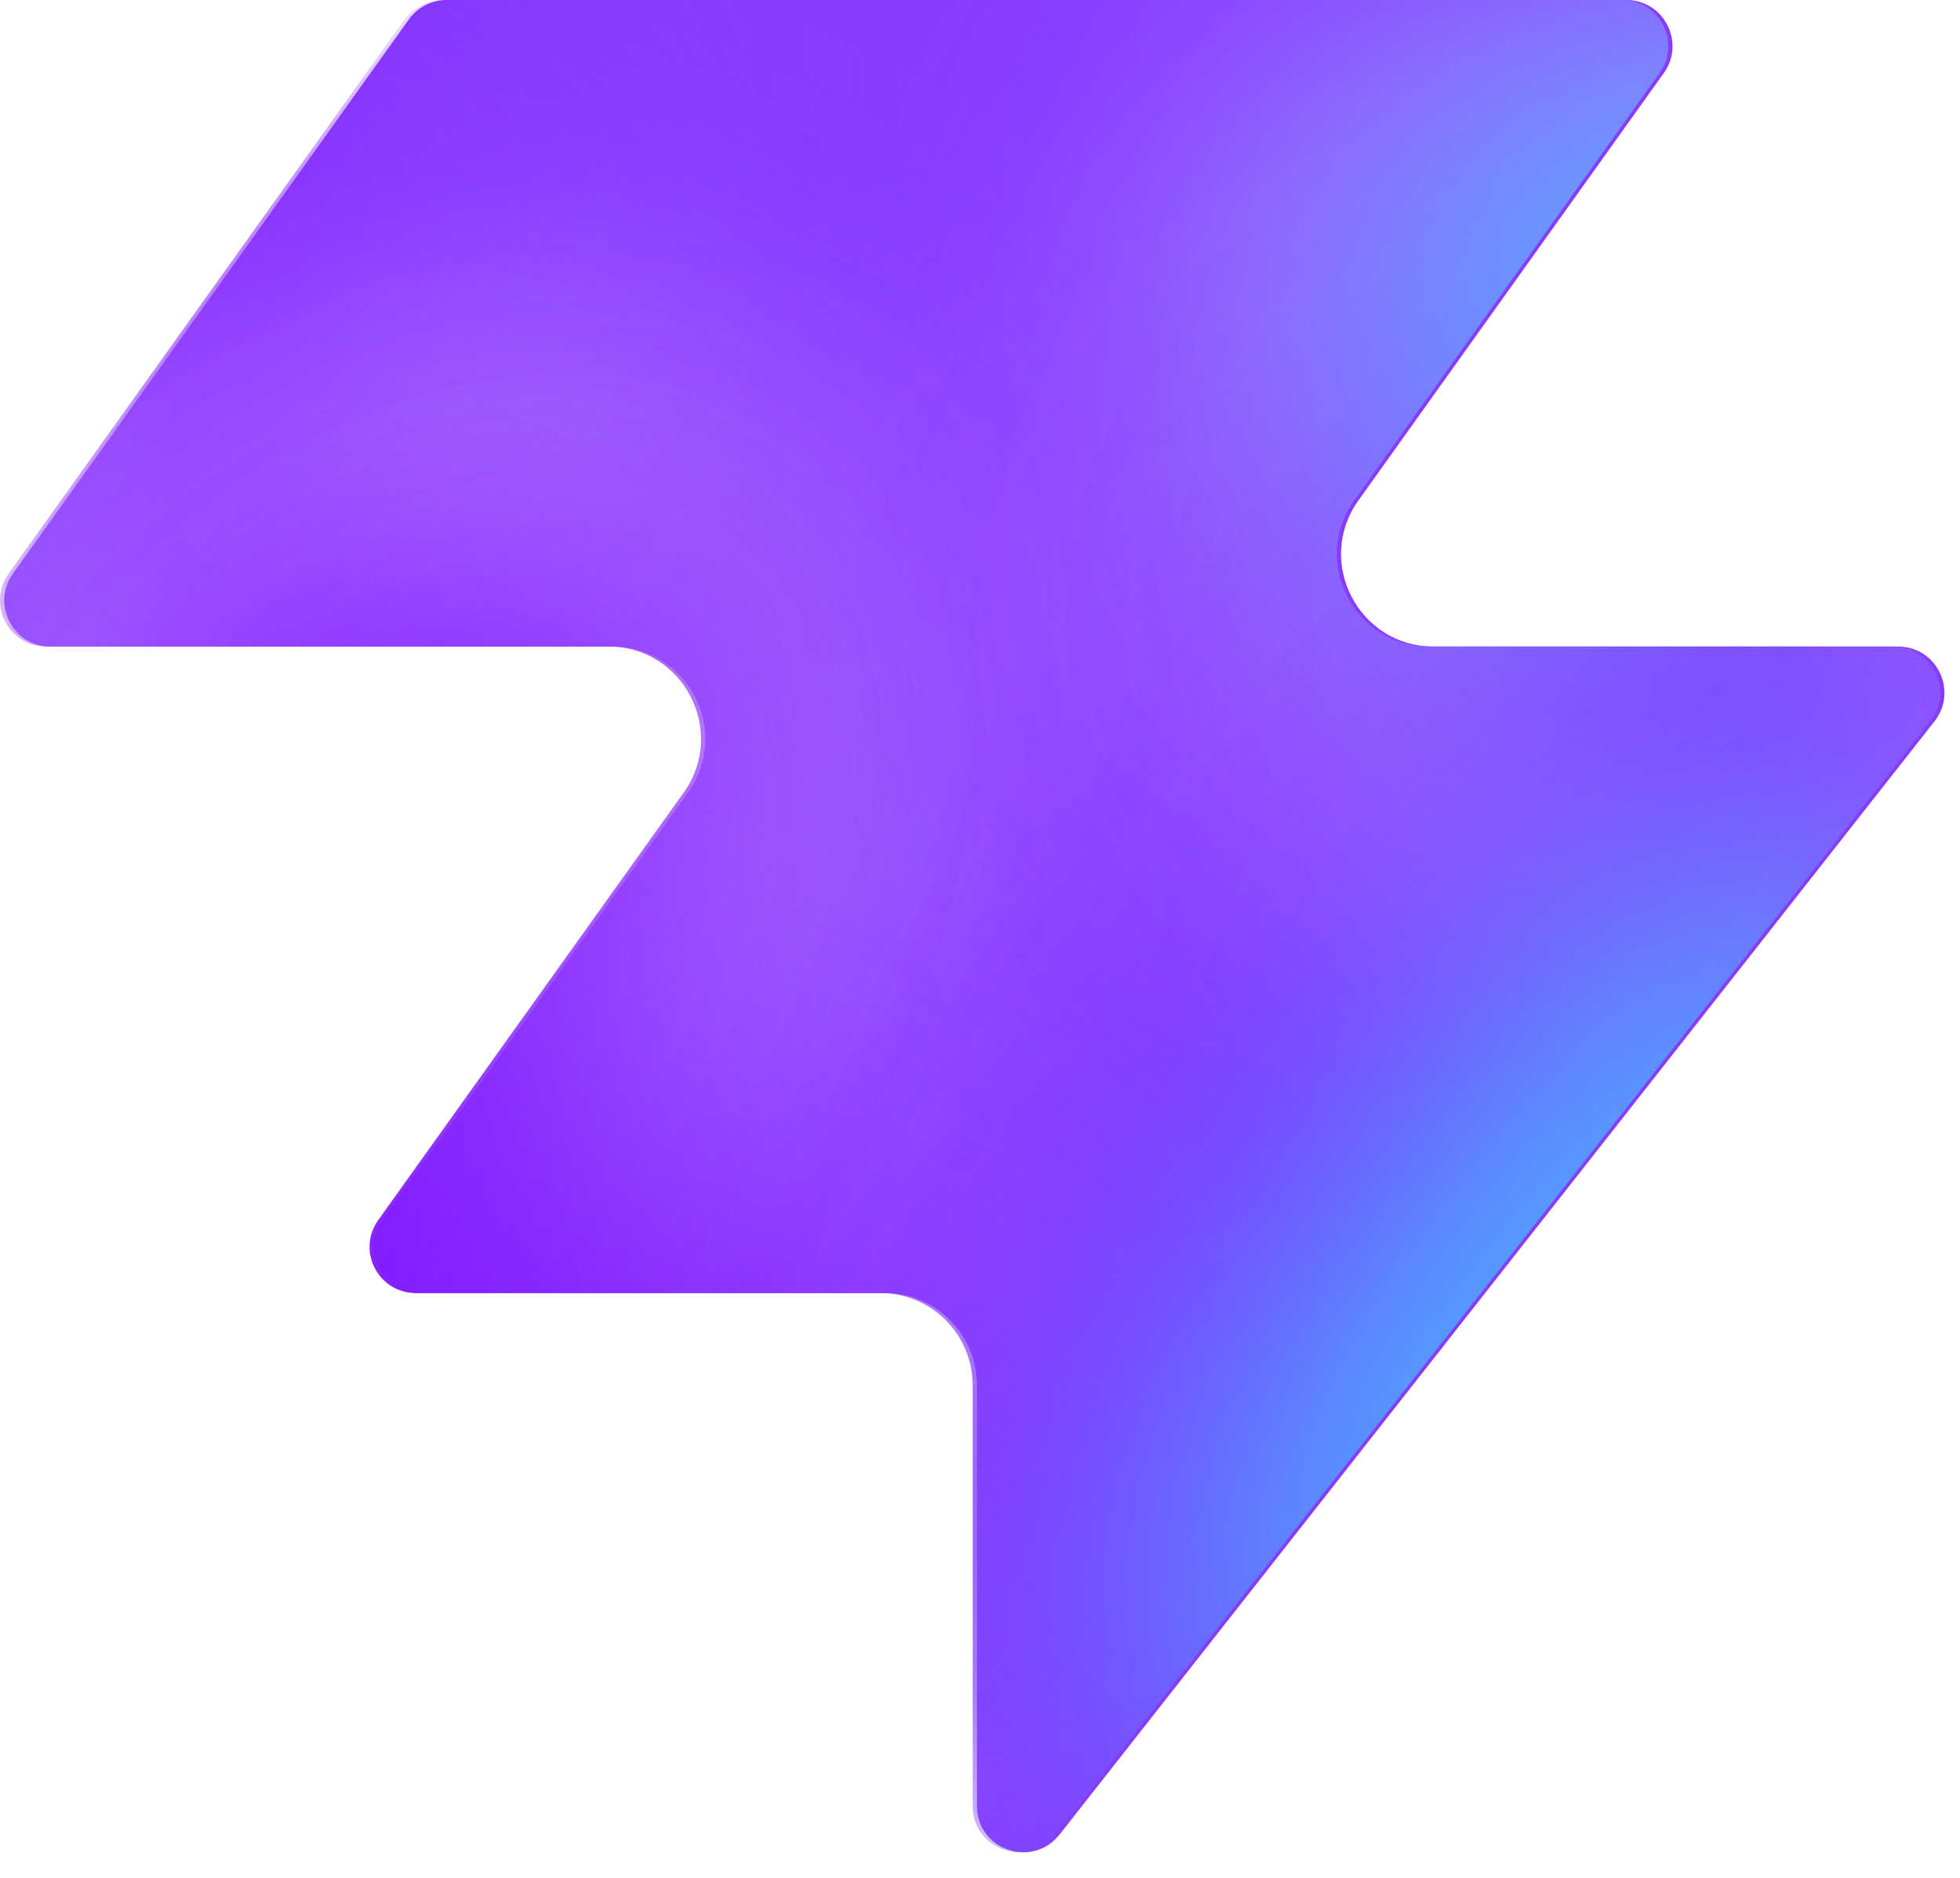
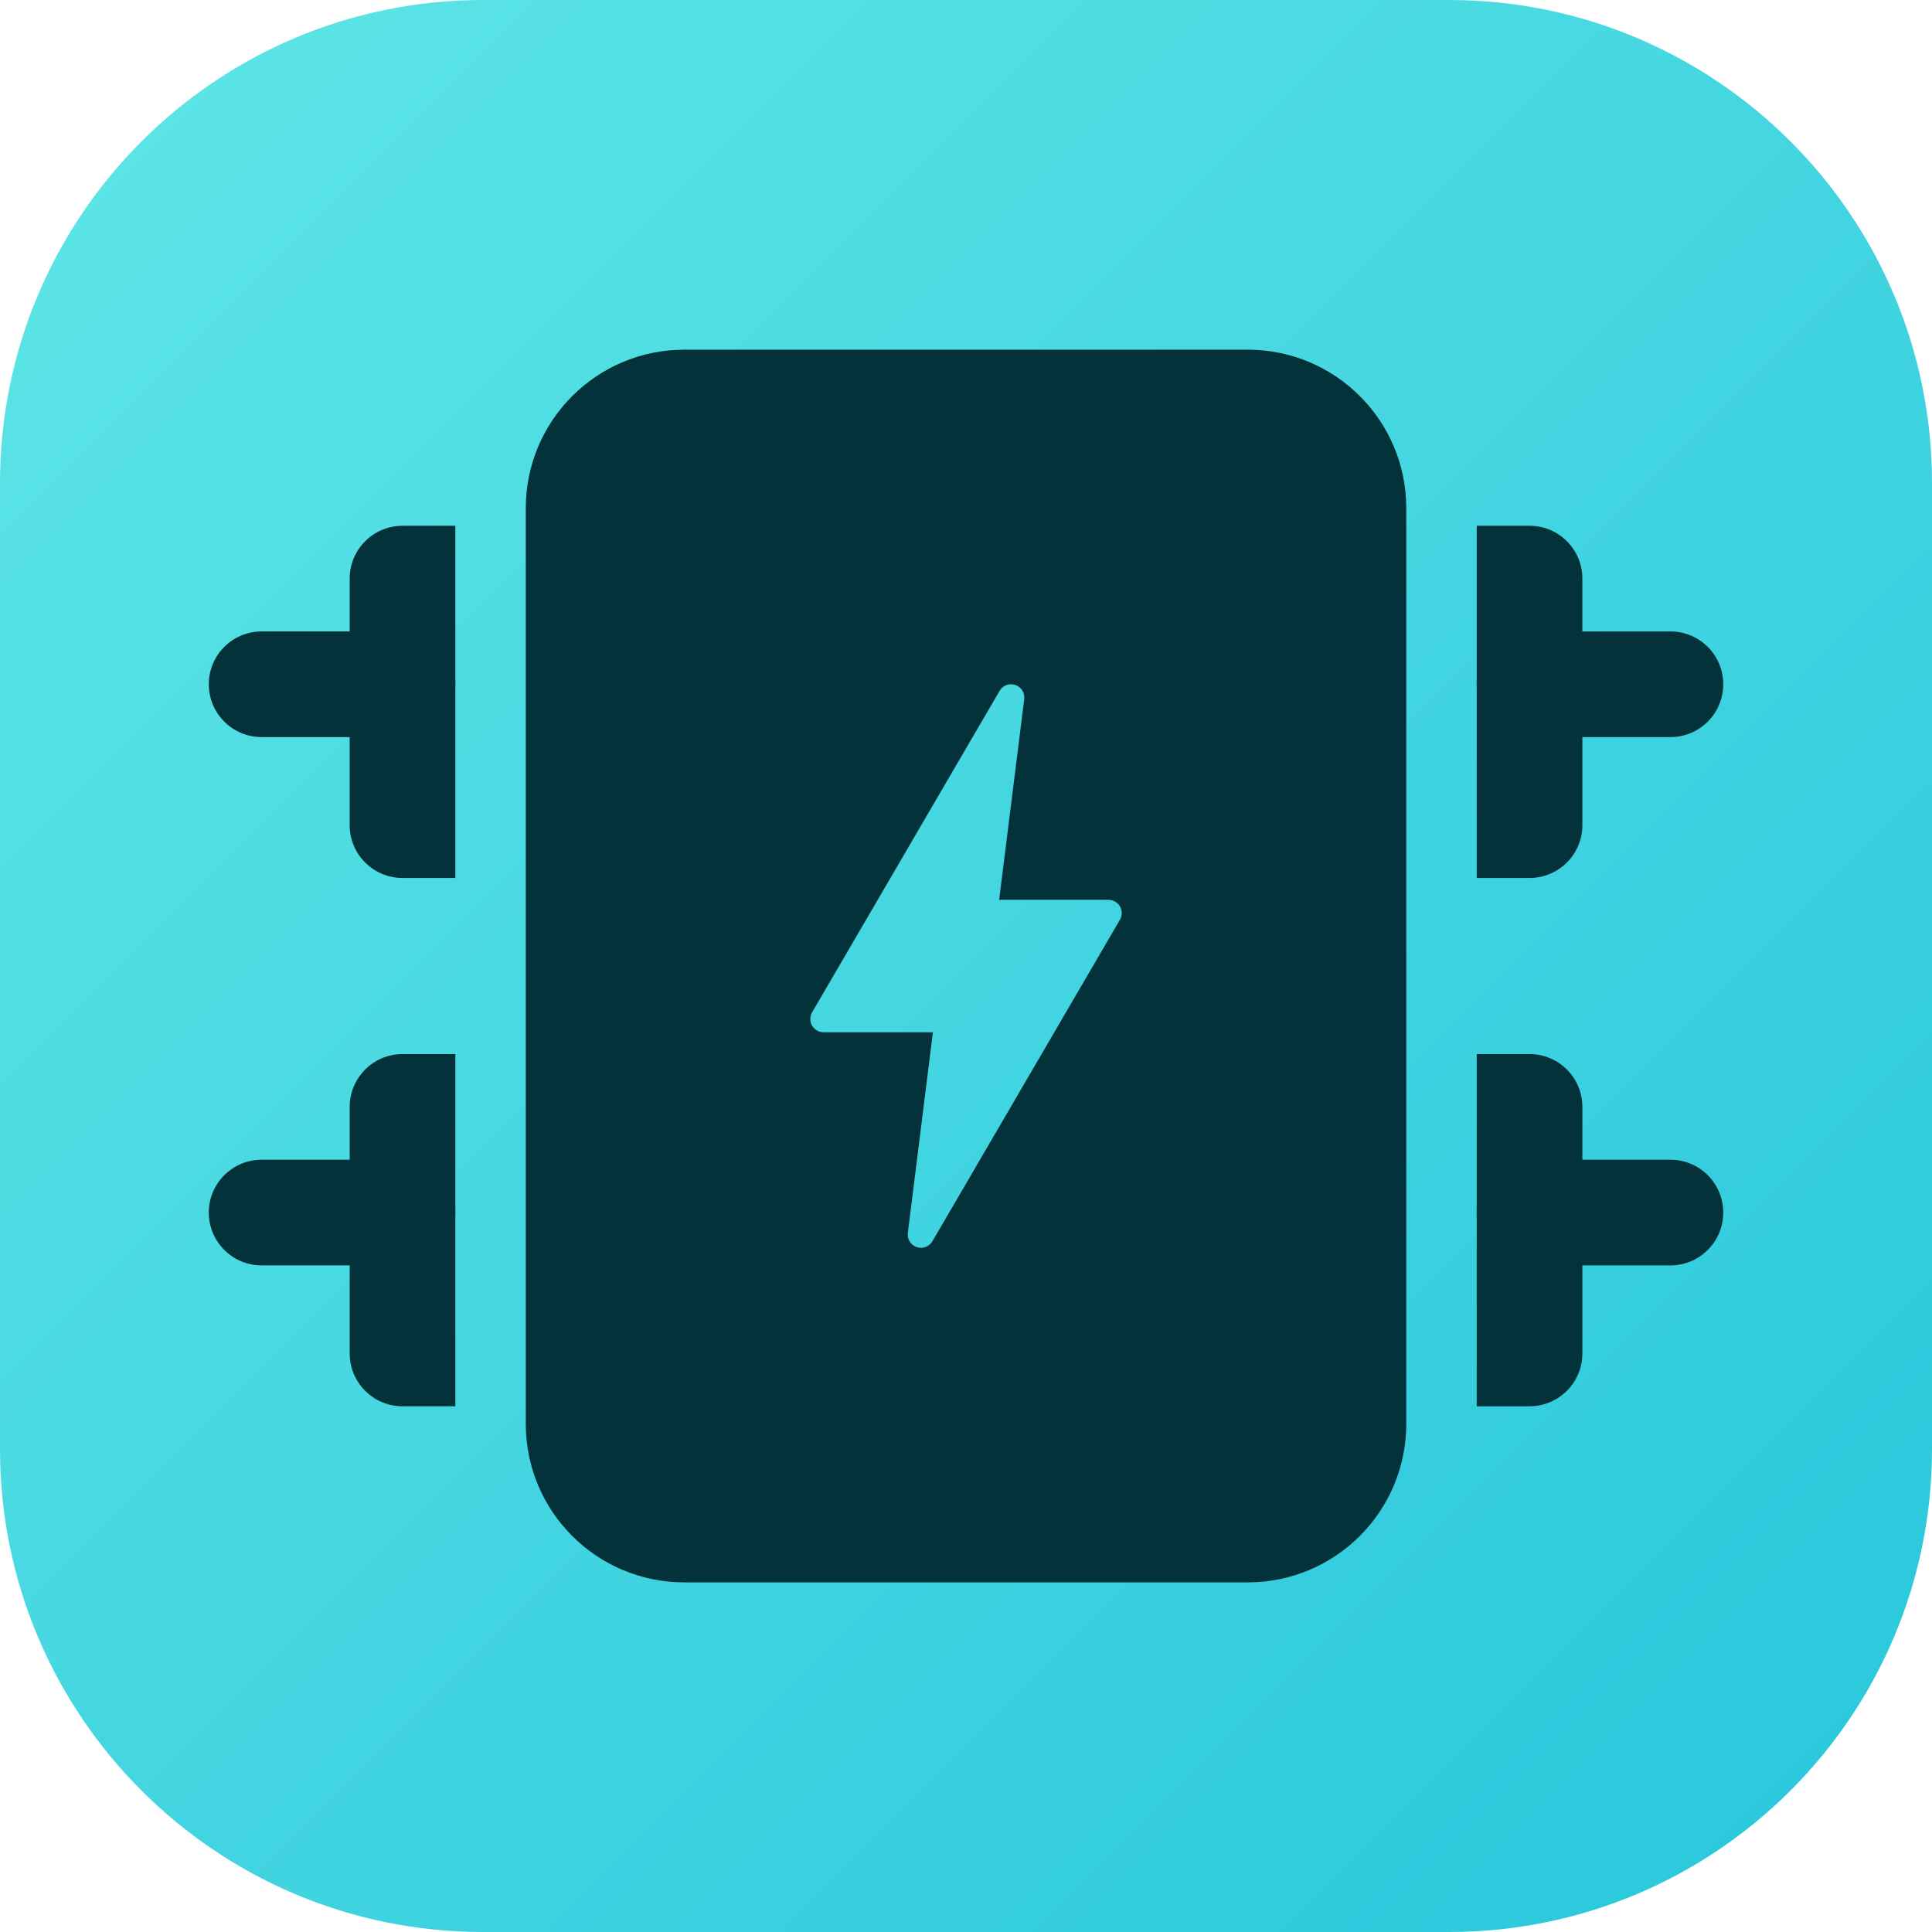
- <svg xmlns="http://www.w3.org/2000/svg" width="48" height="46" fill="none" viewBox="0 0 48 46">
-   <path fill="#863bff" d="M25.946 44.938c-.664.845-2.021.375-2.021-.698V33.937a2.26 2.26 0 0 0-2.262-2.262H10.287c-.92 0-1.456-1.04-.92-1.788l7.48-10.471c1.07-1.497 0-3.578-1.842-3.578H1.237c-.92 0-1.456-1.04-.92-1.788L10.013.474c.214-.297.556-.474.92-.474h28.894c.92 0 1.456 1.04.92 1.788l-7.48 10.471c-1.07 1.498 0 3.579 1.842 3.579h11.377c.943 0 1.473 1.088.89 1.83L25.947 44.94z" style="fill:#863bff;fill:color(display-p3 .525 .23 1);fill-opacity:1" />
-   <mask id="a" width="48" height="46" x="0" y="0" maskUnits="userSpaceOnUse" style="mask-type:alpha">
-     <path fill="#000" d="M25.842 44.938c-.664.844-2.021.375-2.021-.698V33.937a2.26 2.26 0 0 0-2.262-2.262H10.183c-.92 0-1.456-1.04-.92-1.788l7.48-10.471c1.07-1.498 0-3.579-1.842-3.579H1.133c-.92 0-1.456-1.04-.92-1.787L9.91.473c.214-.297.556-.474.92-.474h28.894c.92 0 1.456 1.04.92 1.788l-7.48 10.471c-1.07 1.498 0 3.578 1.842 3.578h11.377c.943 0 1.473 1.088.89 1.832L25.843 44.94z" style="fill:#000;fill-opacity:1" />
-   </mask>
-   <g mask="url(#a)">
-     <g filter="url(#b)">
-       <ellipse cx="5.508" cy="14.704" fill="#ede6ff" rx="5.508" ry="14.704" style="fill:#ede6ff;fill:color(display-p3 .927 .903 1);fill-opacity:1" transform="matrix(.00324 1 1 -.00324 -4.47 31.516)" />
-     </g>
-     <g filter="url(#c)">
-       <ellipse cx="10.399" cy="29.851" fill="#ede6ff" rx="10.399" ry="29.851" style="fill:#ede6ff;fill:color(display-p3 .927 .903 1);fill-opacity:1" transform="matrix(.00324 1 1 -.00324 -39.328 7.883)" />
-     </g>
-     <g filter="url(#d)">
-       <ellipse cx="5.508" cy="30.487" fill="#7e14ff" rx="5.508" ry="30.487" style="fill:#7e14ff;fill:color(display-p3 .492 .077 1);fill-opacity:1" transform="rotate(89.814 -25.913 -14.639)scale(1 -1)" />
-     </g>
-     <g filter="url(#e)">
-       <ellipse cx="5.508" cy="30.599" fill="#7e14ff" rx="5.508" ry="30.599" style="fill:#7e14ff;fill:color(display-p3 .492 .077 1);fill-opacity:1" transform="rotate(89.814 -32.644 -3.334)scale(1 -1)" />
-     </g>
-     <g filter="url(#f)">
-       <ellipse cx="5.508" cy="30.599" fill="#7e14ff" rx="5.508" ry="30.599" style="fill:#7e14ff;fill:color(display-p3 .492 .077 1);fill-opacity:1" transform="matrix(.00324 1 1 -.00324 -34.34 30.47)" />
-     </g>
-     <g filter="url(#g)">
-       <ellipse cx="14.072" cy="22.078" fill="#ede6ff" rx="14.072" ry="22.078" style="fill:#ede6ff;fill:color(display-p3 .927 .903 1);fill-opacity:1" transform="rotate(93.35 24.506 48.493)scale(-1 1)" />
-     </g>
-     <g filter="url(#h)">
-       <ellipse cx="3.47" cy="21.501" fill="#7e14ff" rx="3.47" ry="21.501" style="fill:#7e14ff;fill:color(display-p3 .492 .077 1);fill-opacity:1" transform="rotate(89.009 28.708 47.59)scale(-1 1)" />
-     </g>
-     <g filter="url(#i)">
-       <ellipse cx="3.47" cy="21.501" fill="#7e14ff" rx="3.47" ry="21.501" style="fill:#7e14ff;fill:color(display-p3 .492 .077 1);fill-opacity:1" transform="rotate(89.009 28.708 47.59)scale(-1 1)" />
-     </g>
-     <g filter="url(#j)">
-       <ellipse cx=".387" cy="8.972" fill="#7e14ff" rx="4.407" ry="29.108" style="fill:#7e14ff;fill:color(display-p3 .492 .077 1);fill-opacity:1" transform="rotate(39.51 .387 8.972)" />
-     </g>
-     <g filter="url(#k)">
-       <ellipse cx="47.523" cy="-6.092" fill="#7e14ff" rx="4.407" ry="29.108" style="fill:#7e14ff;fill:color(display-p3 .492 .077 1);fill-opacity:1" transform="rotate(37.892 47.523 -6.092)" />
-     </g>
-     <g filter="url(#l)">
-       <ellipse cx="41.412" cy="6.333" fill="#47bfff" rx="5.971" ry="9.665" style="fill:#47bfff;fill:color(display-p3 .28 .748 1);fill-opacity:1" transform="rotate(37.892 41.412 6.333)" />
-     </g>
-     <g filter="url(#m)">
-       <ellipse cx="-1.879" cy="38.332" fill="#7e14ff" rx="4.407" ry="29.108" style="fill:#7e14ff;fill:color(display-p3 .492 .077 1);fill-opacity:1" transform="rotate(37.892 -1.88 38.332)" />
-     </g>
-     <g filter="url(#n)">
-       <ellipse cx="-1.879" cy="38.332" fill="#7e14ff" rx="4.407" ry="29.108" style="fill:#7e14ff;fill:color(display-p3 .492 .077 1);fill-opacity:1" transform="rotate(37.892 -1.88 38.332)" />
-     </g>
-     <g filter="url(#o)">
-       <ellipse cx="35.651" cy="29.907" fill="#7e14ff" rx="4.407" ry="29.108" style="fill:#7e14ff;fill:color(display-p3 .492 .077 1);fill-opacity:1" transform="rotate(37.892 35.651 29.907)" />
-     </g>
-     <g filter="url(#p)">
-       <ellipse cx="38.418" cy="32.4" fill="#47bfff" rx="5.971" ry="15.297" style="fill:#47bfff;fill:color(display-p3 .28 .748 1);fill-opacity:1" transform="rotate(37.892 38.418 32.4)" />
-     </g>
+ <svg xmlns="http://www.w3.org/2000/svg" viewBox="0 0 32 32" fill-rule="evenodd">
+   <defs>
+     <linearGradient id="m" x1="0" y1="0" x2="1" y2="1">
+       <stop offset="0" stop-color="#5fe6e6" />
+       <stop offset="1" stop-color="#28c6dc" />
+     </linearGradient>
+   </defs>
+   <rect width="32" height="32" rx="8" fill="url(#m)" />
+   <g transform="translate(2 2) scale(1.1667)" fill="#04323a">
+     <path d="M20 8.75a.75.75 0 0 1 0-1.5h2a.75.75 0 0 1 0 1.5zM4 7.25a.75.75 0 0 1 0 1.5H2a.75.75 0 0 1 0-1.5zM20 16.25a.75.75 0 0 1 0-1.5h2a.75.75 0 0 1 0 1.5zM4 14.75a.75.75 0 0 1 0 1.5H2a.75.75 0 0 1 0-1.5z" />
+     <path d="M4.75 18.25H4a.75.75 0 0 1-.75-.75V14a.75.75 0 0 1 .75-.75h.75zM4.75 10.75H4a.75.75 0 0 1-.75-.75V6.5A.75.75 0 0 1 4 5.75h.75zM19.25 13.25H20a.75.75 0 0 1 .75.75v3.5a.75.75 0 0 1-.75.75h-.75zM19.25 5.75H20a.75.75 0 0 1 .75.75V10a.75.75 0 0 1-.75.75h-.75zM18.25 5.5v13A2.25 2.25 0 0 1 16 20.75H8a2.25 2.25 0 0 1-2.25-2.25v-13A2.25 2.25 0 0 1 8 3.25h8a2.25 2.25 0 0 1 2.25 2.25zm-5.424 2.711a.188.188 0 0 0-.349-.118l-2.662 4.564a.19.19 0 0 0-.001.189.19.19 0 0 0 .163.094h1.553l-.356 2.849a.188.188 0 0 0 .349.118l2.662-4.564a.19.19 0 0 0 .001-.189.19.19 0 0 0-.163-.094H12.47z" />
  </g>
-   <defs>
-     <filter id="b" width="60.045" height="41.654" x="-19.77" y="16.149" color-interpolation-filters="sRGB" filterUnits="userSpaceOnUse">
-       <feFlood flood-opacity="0" result="BackgroundImageFix" />
-       <feBlend in="SourceGraphic" in2="BackgroundImageFix" result="shape" />
-       <feGaussianBlur result="effect1_foregroundBlur_2002_17158" stdDeviation="7.659" />
-     </filter>
-     <filter id="c" width="90.34" height="51.437" x="-54.613" y="-7.533" color-interpolation-filters="sRGB" filterUnits="userSpaceOnUse">
-       <feFlood flood-opacity="0" result="BackgroundImageFix" />
-       <feBlend in="SourceGraphic" in2="BackgroundImageFix" result="shape" />
-       <feGaussianBlur result="effect1_foregroundBlur_2002_17158" stdDeviation="7.659" />
-     </filter>
-     <filter id="d" width="79.355" height="29.4" x="-49.64" y="2.03" color-interpolation-filters="sRGB" filterUnits="userSpaceOnUse">
-       <feFlood flood-opacity="0" result="BackgroundImageFix" />
-       <feBlend in="SourceGraphic" in2="BackgroundImageFix" result="shape" />
-       <feGaussianBlur result="effect1_foregroundBlur_2002_17158" stdDeviation="4.596" />
-     </filter>
-     <filter id="e" width="79.579" height="29.4" x="-45.045" y="20.029" color-interpolation-filters="sRGB" filterUnits="userSpaceOnUse">
-       <feFlood flood-opacity="0" result="BackgroundImageFix" />
-       <feBlend in="SourceGraphic" in2="BackgroundImageFix" result="shape" />
-       <feGaussianBlur result="effect1_foregroundBlur_2002_17158" stdDeviation="4.596" />
-     </filter>
-     <filter id="f" width="79.579" height="29.4" x="-43.513" y="21.178" color-interpolation-filters="sRGB" filterUnits="userSpaceOnUse">
-       <feFlood flood-opacity="0" result="BackgroundImageFix" />
-       <feBlend in="SourceGraphic" in2="BackgroundImageFix" result="shape" />
-       <feGaussianBlur result="effect1_foregroundBlur_2002_17158" stdDeviation="4.596" />
-     </filter>
-     <filter id="g" width="74.749" height="58.852" x="15.756" y="-17.901" color-interpolation-filters="sRGB" filterUnits="userSpaceOnUse">
-       <feFlood flood-opacity="0" result="BackgroundImageFix" />
-       <feBlend in="SourceGraphic" in2="BackgroundImageFix" result="shape" />
-       <feGaussianBlur result="effect1_foregroundBlur_2002_17158" stdDeviation="7.659" />
-     </filter>
-     <filter id="h" width="61.377" height="25.362" x="23.548" y="2.284" color-interpolation-filters="sRGB" filterUnits="userSpaceOnUse">
-       <feFlood flood-opacity="0" result="BackgroundImageFix" />
-       <feBlend in="SourceGraphic" in2="BackgroundImageFix" result="shape" />
-       <feGaussianBlur result="effect1_foregroundBlur_2002_17158" stdDeviation="4.596" />
-     </filter>
-     <filter id="i" width="61.377" height="25.362" x="23.548" y="2.284" color-interpolation-filters="sRGB" filterUnits="userSpaceOnUse">
-       <feFlood flood-opacity="0" result="BackgroundImageFix" />
-       <feBlend in="SourceGraphic" in2="BackgroundImageFix" result="shape" />
-       <feGaussianBlur result="effect1_foregroundBlur_2002_17158" stdDeviation="4.596" />
-     </filter>
-     <filter id="j" width="56.045" height="63.649" x="-27.636" y="-22.853" color-interpolation-filters="sRGB" filterUnits="userSpaceOnUse">
-       <feFlood flood-opacity="0" result="BackgroundImageFix" />
-       <feBlend in="SourceGraphic" in2="BackgroundImageFix" result="shape" />
-       <feGaussianBlur result="effect1_foregroundBlur_2002_17158" stdDeviation="4.596" />
-     </filter>
-     <filter id="k" width="54.814" height="64.646" x="20.116" y="-38.415" color-interpolation-filters="sRGB" filterUnits="userSpaceOnUse">
-       <feFlood flood-opacity="0" result="BackgroundImageFix" />
-       <feBlend in="SourceGraphic" in2="BackgroundImageFix" result="shape" />
-       <feGaussianBlur result="effect1_foregroundBlur_2002_17158" stdDeviation="4.596" />
-     </filter>
-     <filter id="l" width="33.541" height="35.313" x="24.641" y="-11.323" color-interpolation-filters="sRGB" filterUnits="userSpaceOnUse">
-       <feFlood flood-opacity="0" result="BackgroundImageFix" />
-       <feBlend in="SourceGraphic" in2="BackgroundImageFix" result="shape" />
-       <feGaussianBlur result="effect1_foregroundBlur_2002_17158" stdDeviation="4.596" />
-     </filter>
-     <filter id="m" width="54.814" height="64.646" x="-29.286" y="6.009" color-interpolation-filters="sRGB" filterUnits="userSpaceOnUse">
-       <feFlood flood-opacity="0" result="BackgroundImageFix" />
-       <feBlend in="SourceGraphic" in2="BackgroundImageFix" result="shape" />
-       <feGaussianBlur result="effect1_foregroundBlur_2002_17158" stdDeviation="4.596" />
-     </filter>
-     <filter id="n" width="54.814" height="64.646" x="-29.286" y="6.009" color-interpolation-filters="sRGB" filterUnits="userSpaceOnUse">
-       <feFlood flood-opacity="0" result="BackgroundImageFix" />
-       <feBlend in="SourceGraphic" in2="BackgroundImageFix" result="shape" />
-       <feGaussianBlur result="effect1_foregroundBlur_2002_17158" stdDeviation="4.596" />
-     </filter>
-     <filter id="o" width="54.814" height="64.646" x="8.244" y="-2.416" color-interpolation-filters="sRGB" filterUnits="userSpaceOnUse">
-       <feFlood flood-opacity="0" result="BackgroundImageFix" />
-       <feBlend in="SourceGraphic" in2="BackgroundImageFix" result="shape" />
-       <feGaussianBlur result="effect1_foregroundBlur_2002_17158" stdDeviation="4.596" />
-     </filter>
-     <filter id="p" width="39.409" height="43.623" x="18.713" y="10.588" color-interpolation-filters="sRGB" filterUnits="userSpaceOnUse">
-       <feFlood flood-opacity="0" result="BackgroundImageFix" />
-       <feBlend in="SourceGraphic" in2="BackgroundImageFix" result="shape" />
-       <feGaussianBlur result="effect1_foregroundBlur_2002_17158" stdDeviation="4.596" />
-     </filter>
-   </defs>
</svg>
